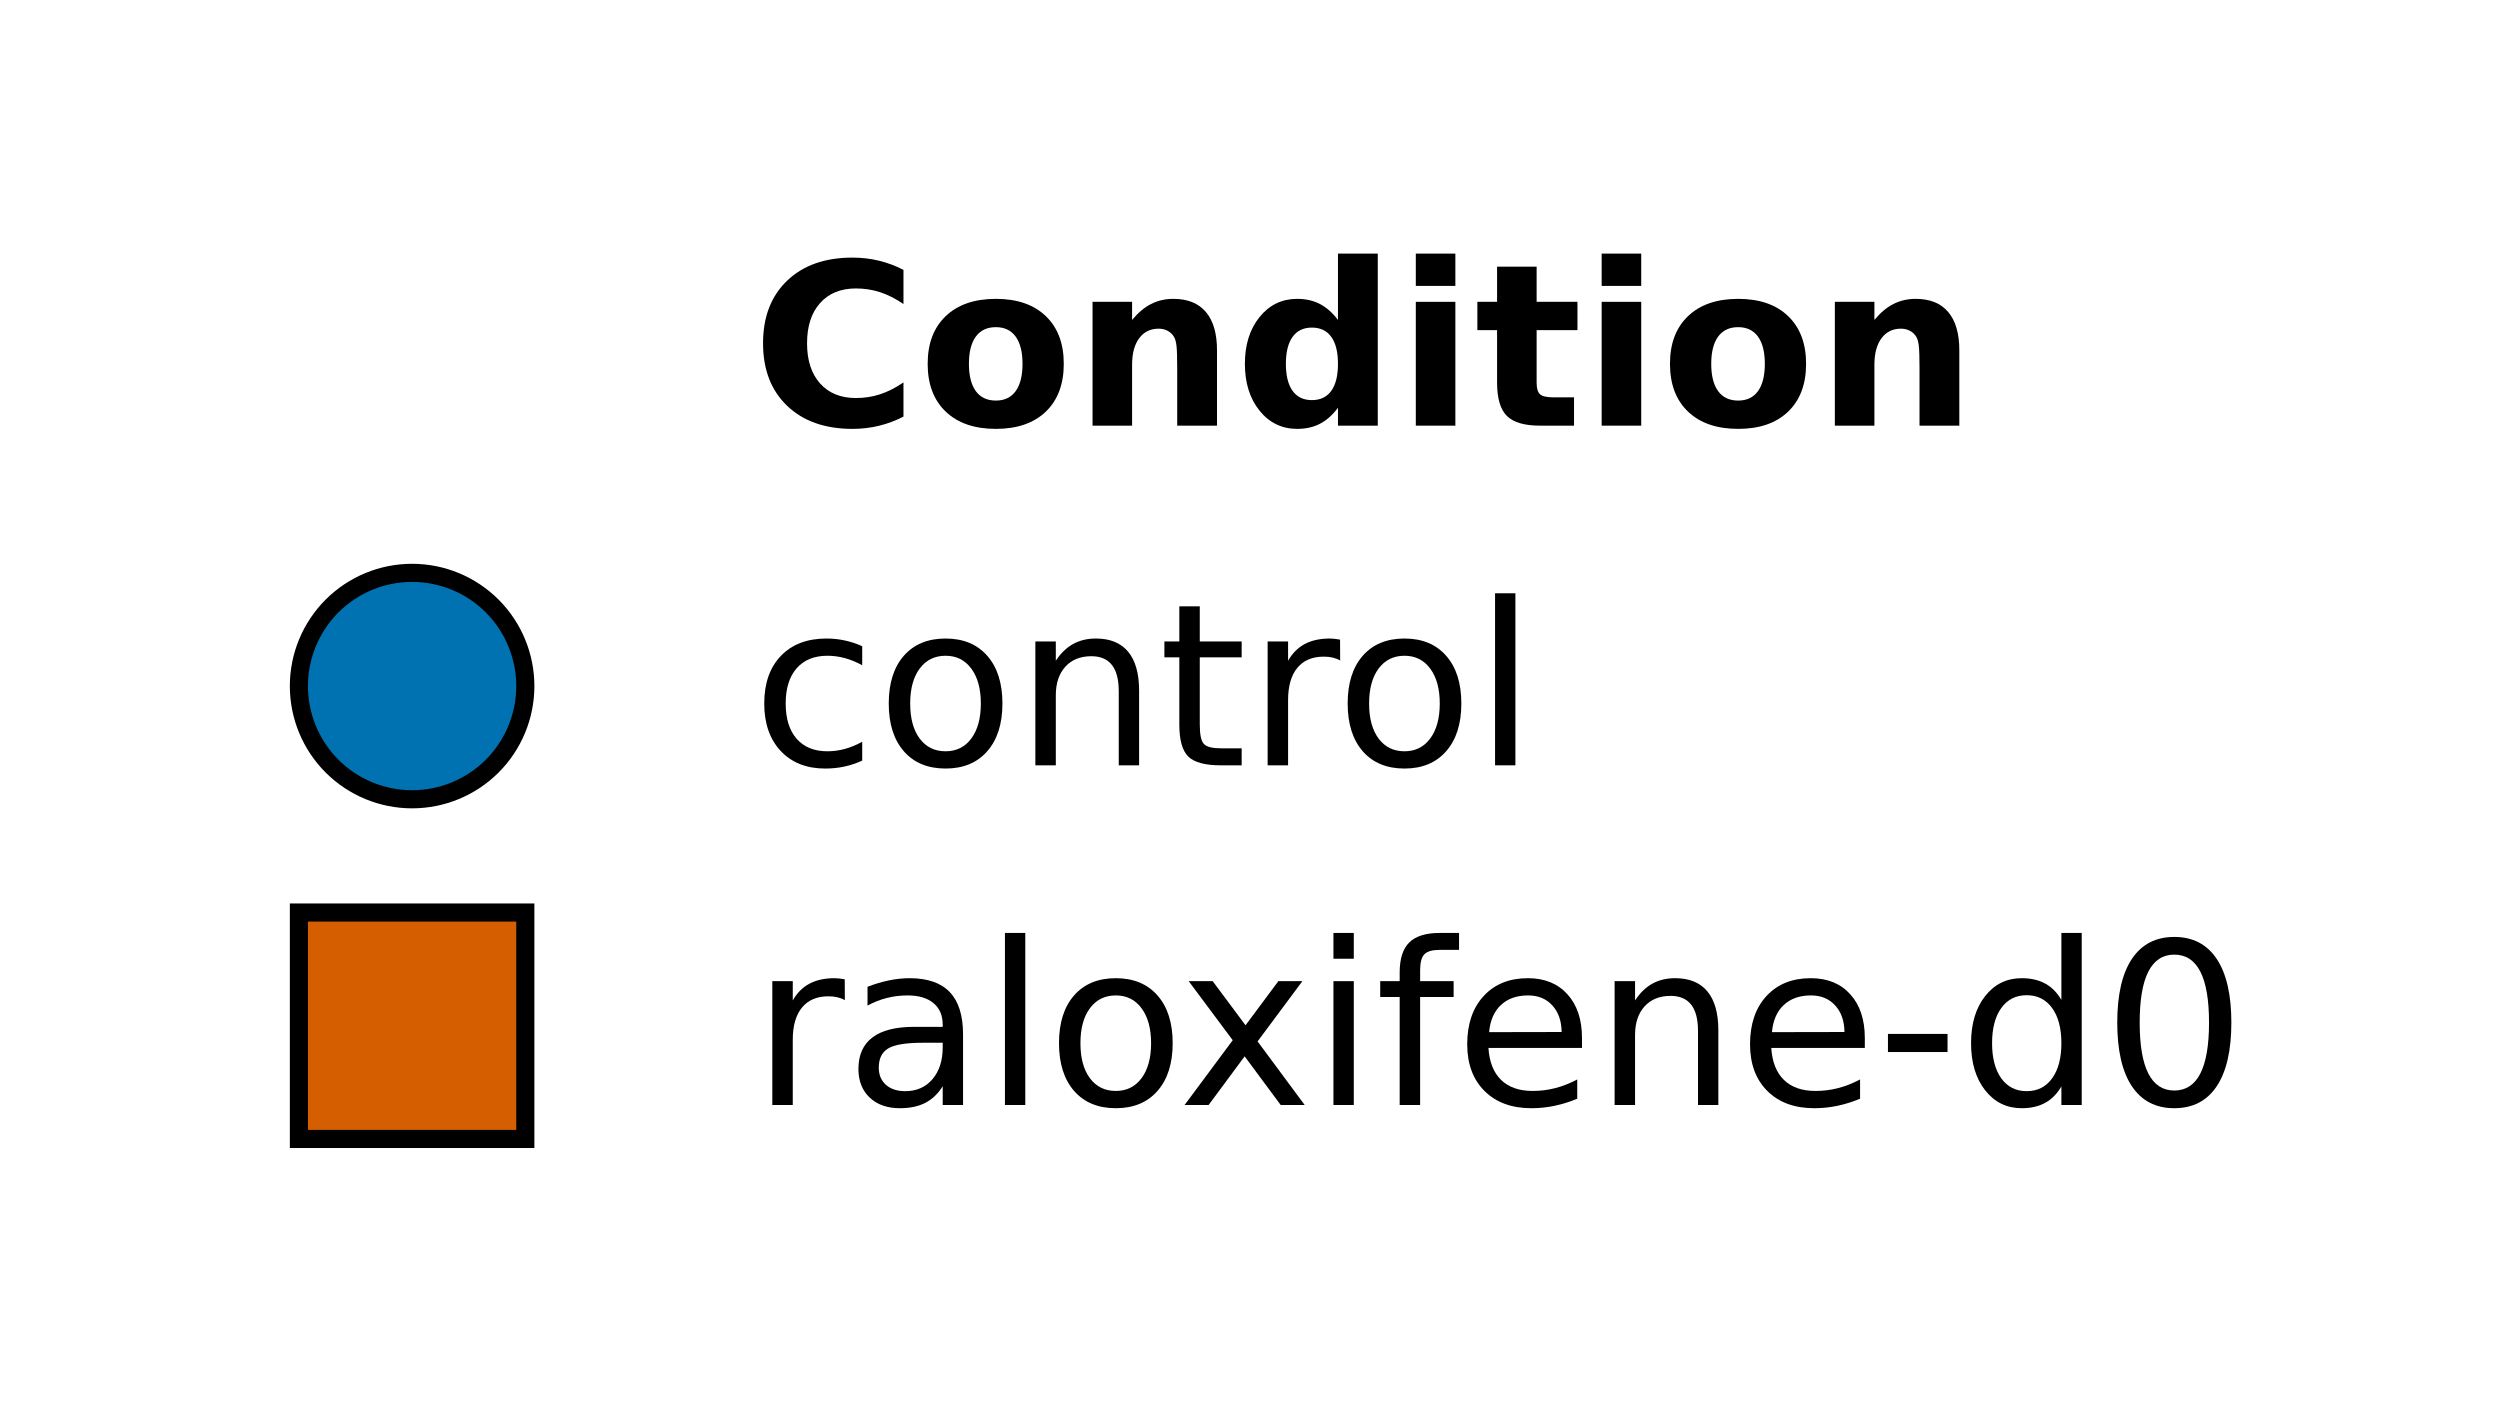
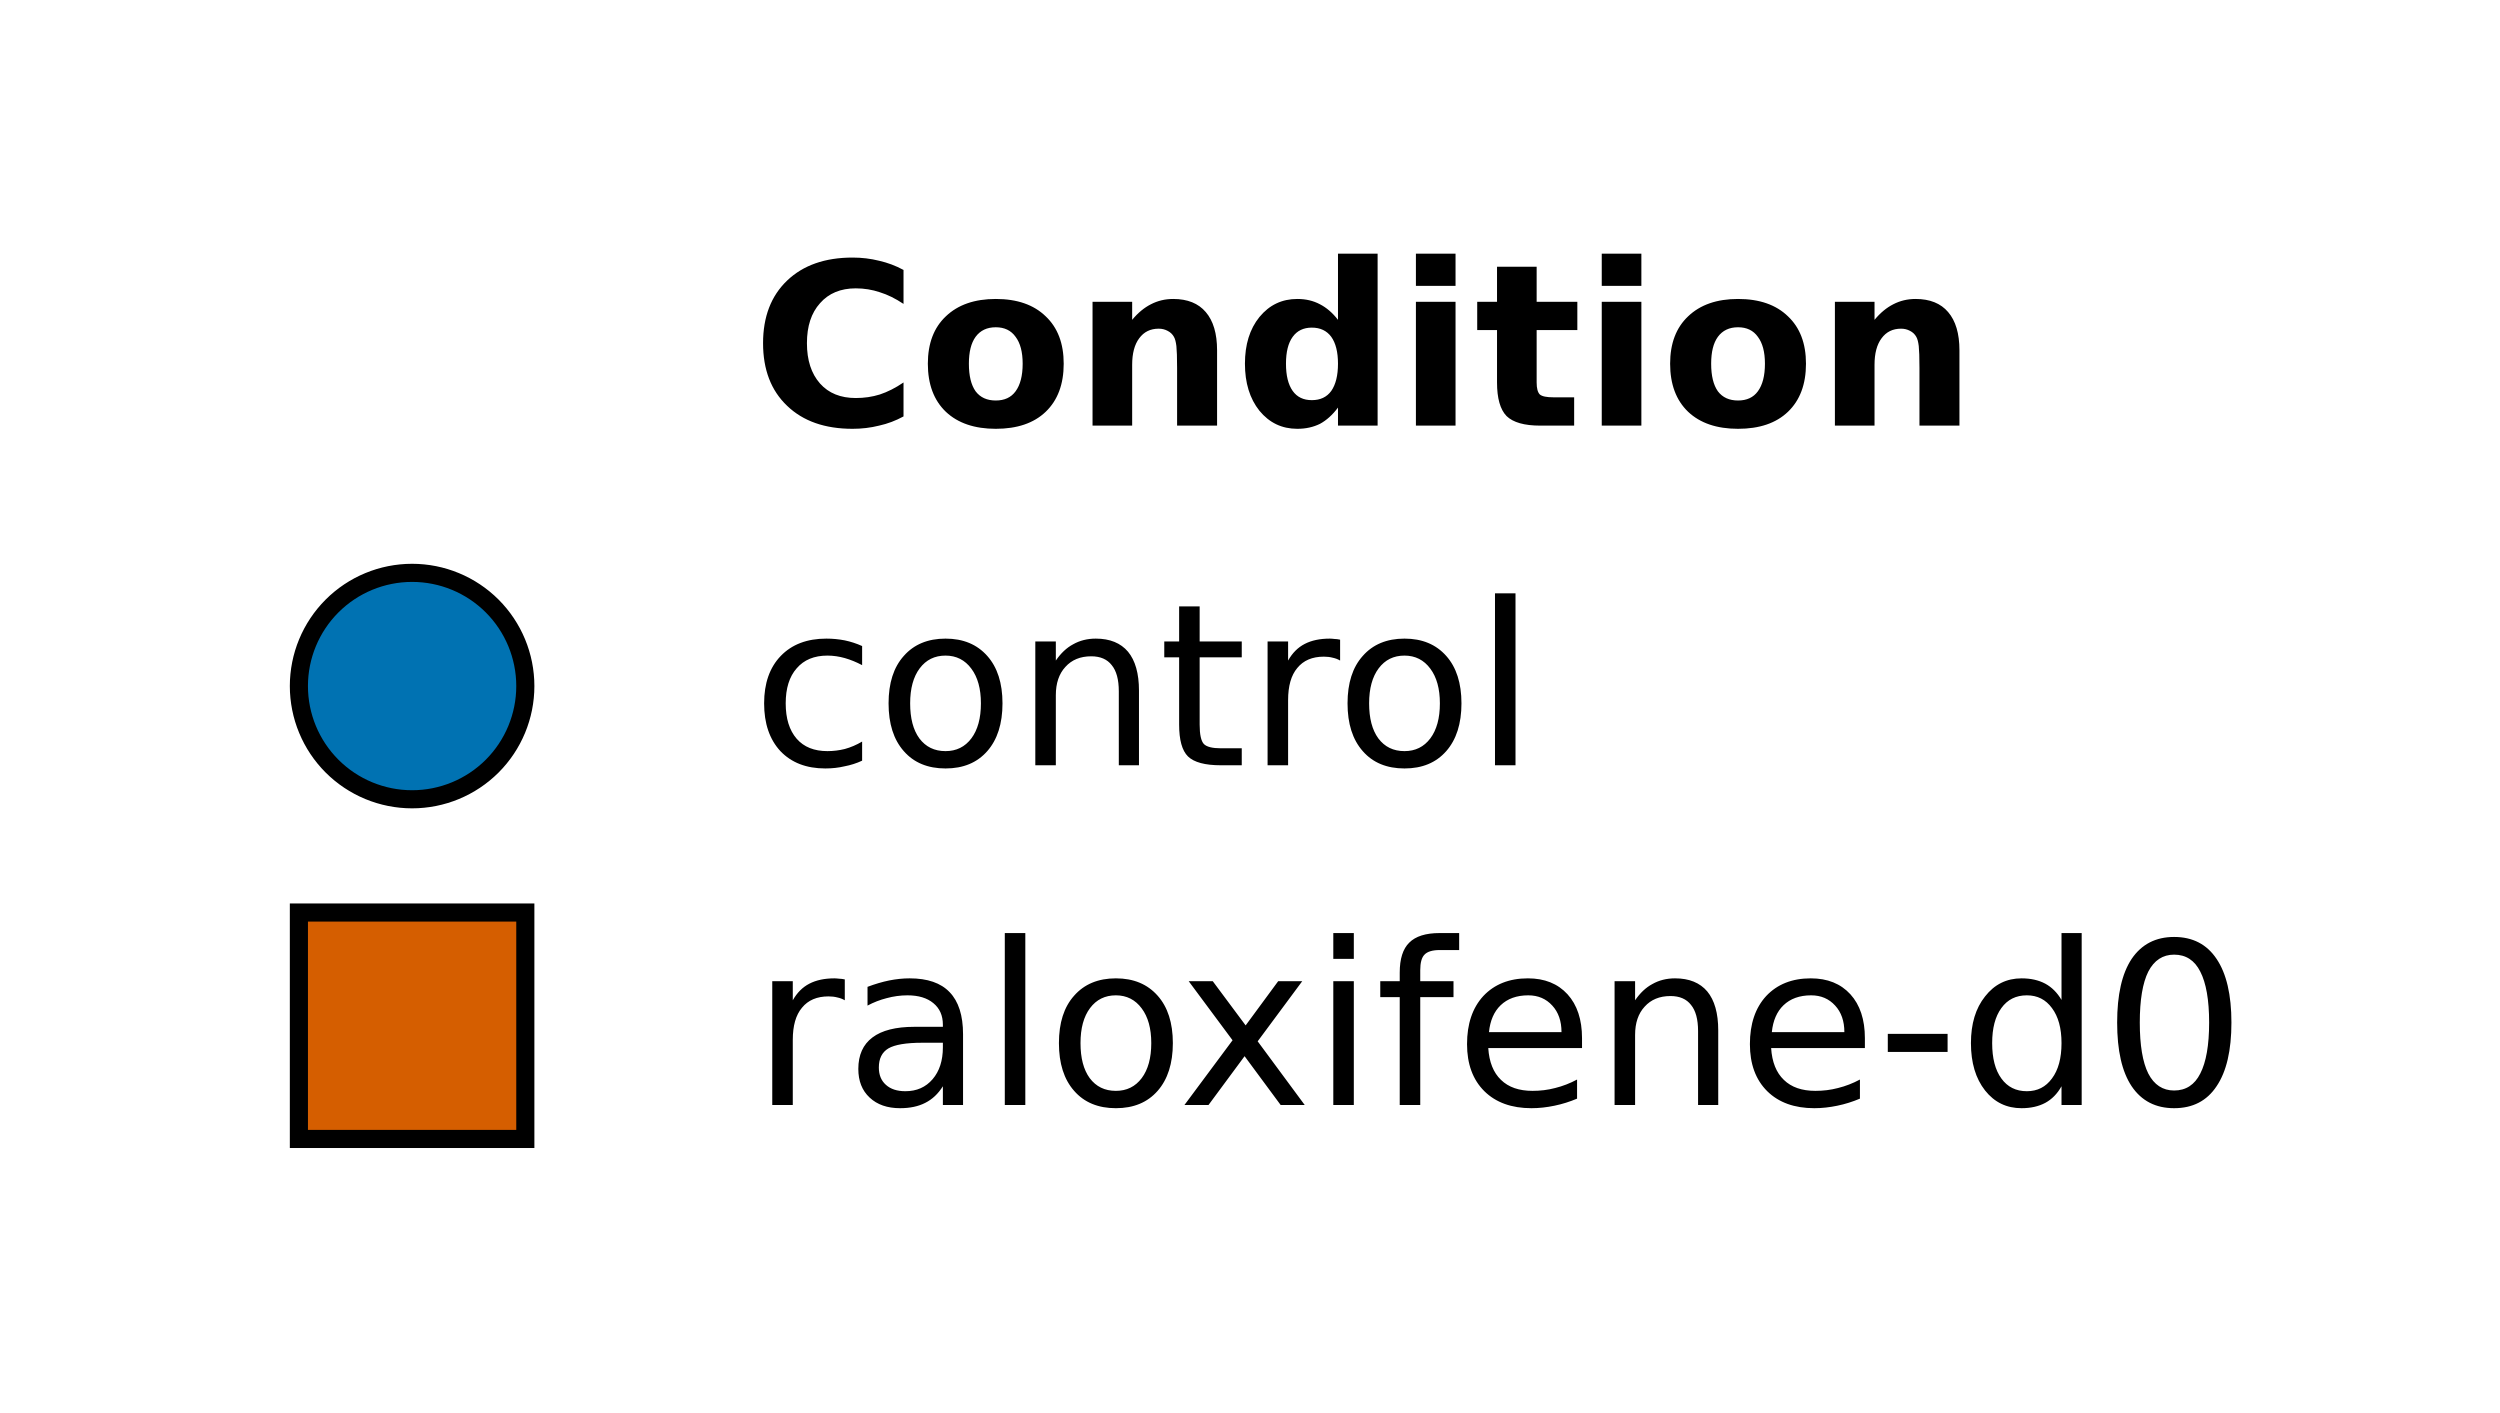
<svg xmlns="http://www.w3.org/2000/svg" xmlns:xlink="http://www.w3.org/1999/xlink" width="110.408pt" height="62.402pt" viewBox="0 0 110.408 62.402" version="1.1">
  <defs>
    <style type="text/css">*{stroke-linejoin: round; stroke-linecap: butt}</style>
  </defs>
  <g id="figure_1">
    <g id="patch_1">
      <path d="M -0 62.402  L 110.408 62.402  L 110.408 -0  L -0 -0  z " style="fill: #ffffff" />
    </g>
    <g id="legend_1">
      <g id="text_1">
-         <g transform="translate(33.2 18.79844) scale(0.1 -0.1)">
-           <defs>
-             <path id="DejaVuSans-Bold-26" d="M 4288 256  Q 3956 84 3597 -3  Q 3238 -91 2847 -91  Q 1681 -91 1000 561  Q 319 1213 319 2328  Q 319 3447 1000 4098  Q 1681 4750 2847 4750  Q 3238 4750 3597 4662  Q 3956 4575 4288 4403  L 4288 3438  Q 3953 3666 3628 3772  Q 3303 3878 2944 3878  Q 2300 3878 1931 3465  Q 1563 3053 1563 2328  Q 1563 1606 1931 1193  Q 2300 781 2944 781  Q 3303 781 3628 887  Q 3953 994 4288 1222  L 4288 256  z " transform="scale(0.015625)" />
-             <path id="DejaVuSans-Bold-52" d="M 2203 2784  Q 1831 2784 1636 2517  Q 1441 2250 1441 1747  Q 1441 1244 1636 976  Q 1831 709 2203 709  Q 2569 709 2762 976  Q 2956 1244 2956 1747  Q 2956 2250 2762 2517  Q 2569 2784 2203 2784  z M 2203 3584  Q 3106 3584 3614 3096  Q 4122 2609 4122 1747  Q 4122 884 3614 396  Q 3106 -91 2203 -91  Q 1297 -91 786 396  Q 275 884 275 1747  Q 275 2609 786 3096  Q 1297 3584 2203 3584  z " transform="scale(0.015625)" />
-             <path id="DejaVuSans-Bold-51" d="M 4056 2131  L 4056 0  L 2931 0  L 2931 347  L 2931 1631  Q 2931 2084 2911 2256  Q 2891 2428 2841 2509  Q 2775 2619 2662 2680  Q 2550 2741 2406 2741  Q 2056 2741 1856 2470  Q 1656 2200 1656 1722  L 1656 0  L 538 0  L 538 3500  L 1656 3500  L 1656 2988  Q 1909 3294 2193 3439  Q 2478 3584 2822 3584  Q 3428 3584 3742 3212  Q 4056 2841 4056 2131  z " transform="scale(0.015625)" />
-             <path id="DejaVuSans-Bold-47" d="M 2919 2988  L 2919 4863  L 4044 4863  L 4044 0  L 2919 0  L 2919 506  Q 2688 197 2409 53  Q 2131 -91 1766 -91  Q 1119 -91 703 423  Q 288 938 288 1747  Q 288 2556 703 3070  Q 1119 3584 1766 3584  Q 2128 3584 2408 3439  Q 2688 3294 2919 2988  z M 2181 722  Q 2541 722 2730 984  Q 2919 1247 2919 1747  Q 2919 2247 2730 2509  Q 2541 2772 2181 2772  Q 1825 2772 1636 2509  Q 1447 2247 1447 1747  Q 1447 1247 1636 984  Q 1825 722 2181 722  z " transform="scale(0.015625)" />
-             <path id="DejaVuSans-Bold-4c" d="M 538 3500  L 1656 3500  L 1656 0  L 538 0  L 538 3500  z M 538 4863  L 1656 4863  L 1656 3950  L 538 3950  L 538 4863  z " transform="scale(0.015625)" />
-             <path id="DejaVuSans-Bold-57" d="M 1759 4494  L 1759 3500  L 2913 3500  L 2913 2700  L 1759 2700  L 1759 1216  Q 1759 972 1856 886  Q 1953 800 2241 800  L 2816 800  L 2816 0  L 1856 0  Q 1194 0 917 276  Q 641 553 641 1216  L 641 2700  L 84 2700  L 84 3500  L 641 3500  L 641 4494  L 1759 4494  z " transform="scale(0.015625)" />
-           </defs>
-           <use xlink:href="#DejaVuSans-Bold-26" />
-           <use xlink:href="#DejaVuSans-Bold-52" transform="translate(73.39062 0)" />
-           <use xlink:href="#DejaVuSans-Bold-51" transform="translate(142.0938 0)" />
-           <use xlink:href="#DejaVuSans-Bold-47" transform="translate(213.2812 0)" />
-           <use xlink:href="#DejaVuSans-Bold-4c" transform="translate(284.8594 0)" />
-           <use xlink:href="#DejaVuSans-Bold-57" transform="translate(319.1406 0)" />
-           <use xlink:href="#DejaVuSans-Bold-4c" transform="translate(366.9375 0)" />
-           <use xlink:href="#DejaVuSans-Bold-52" transform="translate(401.2188 0)" />
-           <use xlink:href="#DejaVuSans-Bold-51" transform="translate(469.9219 0)" />
-         </g>
+         <text style="font-weight: 700; font-size: 10px; font-family: 'DejaVu Sans', 'Bitstream Vera Sans', 'Computer Modern Sans Serif', 'Lucida Grande', 'Verdana', 'Geneva', 'Lucid', 'Arial', 'Helvetica', 'Avant Garde', sans-serif; text-anchor: start" x="33.2" y="18.798" transform="rotate(-0 33.2 18.79844)">Condition</text>
      </g>
      <g id="line2d_1">
        <defs>
-           <path id="maa829150ff" d="M 0 5  C 1.326 5 2.598 4.473 3.536 3.536  C 4.473 2.598 5 1.326 5 0  C 5 -1.326 4.473 -2.598 3.536 -3.536  C 2.598 -4.473 1.326 -5 0 -5  C -1.326 -5 -2.598 -4.473 -3.536 -3.536  C -4.473 -2.598 -5 -1.326 -5 0  C -5 1.326 -4.473 2.598 -3.536 3.536  C -2.598 4.473 -1.326 5 0 5  z " style="stroke: #000000; stroke-width: 0.8" />
+           <path id="m104372557a" d="M 0 5  C 1.326 5 2.598 4.473 3.536 3.536  C 4.473 2.598 5 1.326 5 0  C 5 -1.326 4.473 -2.598 3.536 -3.536  C 2.598 -4.473 1.326 -5 0 -5  C -1.326 -5 -2.598 -4.473 -3.536 -3.536  C -4.473 -2.598 -5 -1.326 -5 0  C -5 1.326 -4.473 2.598 -3.536 3.536  C -2.598 4.473 -1.326 5 0 5  z " style="stroke: #000000; stroke-width: 0.8" />
        </defs>
        <g>
-           <use xlink:href="#maa829150ff" x="18.2" y="30.299" style="fill: #0072b2; stroke: #000000; stroke-width: 0.8" />
+           <use xlink:href="#m104372557a" x="18.2" y="30.299" style="fill: #0072b2; stroke: #000000; stroke-width: 0.8" />
        </g>
      </g>
      <g id="text_2">
-         <g transform="translate(33.2 33.79922) scale(0.1 -0.1)">
-           <defs>
-             <path id="DejaVuSans-46" d="M 3122 3366  L 3122 2828  Q 2878 2963 2633 3030  Q 2388 3097 2138 3097  Q 1578 3097 1268 2742  Q 959 2388 959 1747  Q 959 1106 1268 751  Q 1578 397 2138 397  Q 2388 397 2633 464  Q 2878 531 3122 666  L 3122 134  Q 2881 22 2623 -34  Q 2366 -91 2075 -91  Q 1284 -91 818 406  Q 353 903 353 1747  Q 353 2603 823 3093  Q 1294 3584 2113 3584  Q 2378 3584 2631 3529  Q 2884 3475 3122 3366  z " transform="scale(0.015625)" />
-             <path id="DejaVuSans-52" d="M 1959 3097  Q 1497 3097 1228 2736  Q 959 2375 959 1747  Q 959 1119 1226 758  Q 1494 397 1959 397  Q 2419 397 2687 759  Q 2956 1122 2956 1747  Q 2956 2369 2687 2733  Q 2419 3097 1959 3097  z M 1959 3584  Q 2709 3584 3137 3096  Q 3566 2609 3566 1747  Q 3566 888 3137 398  Q 2709 -91 1959 -91  Q 1206 -91 779 398  Q 353 888 353 1747  Q 353 2609 779 3096  Q 1206 3584 1959 3584  z " transform="scale(0.015625)" />
-             <path id="DejaVuSans-51" d="M 3513 2113  L 3513 0  L 2938 0  L 2938 2094  Q 2938 2591 2744 2837  Q 2550 3084 2163 3084  Q 1697 3084 1428 2787  Q 1159 2491 1159 1978  L 1159 0  L 581 0  L 581 3500  L 1159 3500  L 1159 2956  Q 1366 3272 1645 3428  Q 1925 3584 2291 3584  Q 2894 3584 3203 3211  Q 3513 2838 3513 2113  z " transform="scale(0.015625)" />
-             <path id="DejaVuSans-57" d="M 1172 4494  L 1172 3500  L 2356 3500  L 2356 3053  L 1172 3053  L 1172 1153  Q 1172 725 1289 603  Q 1406 481 1766 481  L 2356 481  L 2356 0  L 1766 0  Q 1100 0 847 248  Q 594 497 594 1153  L 594 3053  L 172 3053  L 172 3500  L 594 3500  L 594 4494  L 1172 4494  z " transform="scale(0.015625)" />
-             <path id="DejaVuSans-55" d="M 2631 2963  Q 2534 3019 2420 3045  Q 2306 3072 2169 3072  Q 1681 3072 1420 2755  Q 1159 2438 1159 1844  L 1159 0  L 581 0  L 581 3500  L 1159 3500  L 1159 2956  Q 1341 3275 1631 3429  Q 1922 3584 2338 3584  Q 2397 3584 2469 3576  Q 2541 3569 2628 3553  L 2631 2963  z " transform="scale(0.015625)" />
-             <path id="DejaVuSans-4f" d="M 603 4863  L 1178 4863  L 1178 0  L 603 0  L 603 4863  z " transform="scale(0.015625)" />
-           </defs>
-           <use xlink:href="#DejaVuSans-46" />
-           <use xlink:href="#DejaVuSans-52" transform="translate(54.98438 0)" />
-           <use xlink:href="#DejaVuSans-51" transform="translate(116.1719 0)" />
-           <use xlink:href="#DejaVuSans-57" transform="translate(179.5469 0)" />
-           <use xlink:href="#DejaVuSans-55" transform="translate(218.75 0)" />
-           <use xlink:href="#DejaVuSans-52" transform="translate(257.6562 0)" />
-           <use xlink:href="#DejaVuSans-4f" transform="translate(318.8438 0)" />
-         </g>
+         <text style="font-size: 10px; font-family: 'DejaVu Sans', 'Bitstream Vera Sans', 'Computer Modern Sans Serif', 'Lucida Grande', 'Verdana', 'Geneva', 'Lucid', 'Arial', 'Helvetica', 'Avant Garde', sans-serif; text-anchor: start" x="33.2" y="33.799" transform="rotate(-0 33.2 33.79922)">control</text>
      </g>
      <g id="line2d_2">
        <defs>
-           <path id="m0c038c449e" d="M -5 5  L 5 5  L 5 -5  L -5 -5  z " style="stroke: #000000; stroke-width: 0.8; stroke-linejoin: miter" />
+           <path id="mb22bbc0720" d="M -5 5  L 5 5  L 5 -5  L -5 -5  z " style="stroke: #000000; stroke-width: 0.8; stroke-linejoin: miter" />
        </defs>
        <g>
-           <use xlink:href="#m0c038c449e" x="18.2" y="45.3" style="fill: #d55e00; stroke: #000000; stroke-width: 0.8; stroke-linejoin: miter" />
+           <use xlink:href="#mb22bbc0720" x="18.2" y="45.3" style="fill: #d55e00; stroke: #000000; stroke-width: 0.8; stroke-linejoin: miter" />
        </g>
      </g>
      <g id="text_3">
-         <g transform="translate(33.2 48.8) scale(0.1 -0.1)">
-           <defs>
-             <path id="DejaVuSans-44" d="M 2194 1759  Q 1497 1759 1228 1600  Q 959 1441 959 1056  Q 959 750 1161 570  Q 1363 391 1709 391  Q 2188 391 2477 730  Q 2766 1069 2766 1631  L 2766 1759  L 2194 1759  z M 3341 1997  L 3341 0  L 2766 0  L 2766 531  Q 2569 213 2275 61  Q 1981 -91 1556 -91  Q 1019 -91 701 211  Q 384 513 384 1019  Q 384 1609 779 1909  Q 1175 2209 1959 2209  L 2766 2209  L 2766 2266  Q 2766 2663 2505 2880  Q 2244 3097 1772 3097  Q 1472 3097 1187 3025  Q 903 2953 641 2809  L 641 3341  Q 956 3463 1253 3523  Q 1550 3584 1831 3584  Q 2591 3584 2966 3190  Q 3341 2797 3341 1997  z " transform="scale(0.015625)" />
-             <path id="DejaVuSans-5b" d="M 3513 3500  L 2247 1797  L 3578 0  L 2900 0  L 1881 1375  L 863 0  L 184 0  L 1544 1831  L 300 3500  L 978 3500  L 1906 2253  L 2834 3500  L 3513 3500  z " transform="scale(0.015625)" />
-             <path id="DejaVuSans-4c" d="M 603 3500  L 1178 3500  L 1178 0  L 603 0  L 603 3500  z M 603 4863  L 1178 4863  L 1178 4134  L 603 4134  L 603 4863  z " transform="scale(0.015625)" />
-             <path id="DejaVuSans-49" d="M 2375 4863  L 2375 4384  L 1825 4384  Q 1516 4384 1395 4259  Q 1275 4134 1275 3809  L 1275 3500  L 2222 3500  L 2222 3053  L 1275 3053  L 1275 0  L 697 0  L 697 3053  L 147 3053  L 147 3500  L 697 3500  L 697 3744  Q 697 4328 969 4595  Q 1241 4863 1831 4863  L 2375 4863  z " transform="scale(0.015625)" />
-             <path id="DejaVuSans-48" d="M 3597 1894  L 3597 1613  L 953 1613  Q 991 1019 1311 708  Q 1631 397 2203 397  Q 2534 397 2845 478  Q 3156 559 3463 722  L 3463 178  Q 3153 47 2828 -22  Q 2503 -91 2169 -91  Q 1331 -91 842 396  Q 353 884 353 1716  Q 353 2575 817 3079  Q 1281 3584 2069 3584  Q 2775 3584 3186 3129  Q 3597 2675 3597 1894  z M 3022 2063  Q 3016 2534 2758 2815  Q 2500 3097 2075 3097  Q 1594 3097 1305 2825  Q 1016 2553 972 2059  L 3022 2063  z " transform="scale(0.015625)" />
-             <path id="DejaVuSans-10" d="M 313 2009  L 1997 2009  L 1997 1497  L 313 1497  L 313 2009  z " transform="scale(0.015625)" />
-             <path id="DejaVuSans-47" d="M 2906 2969  L 2906 4863  L 3481 4863  L 3481 0  L 2906 0  L 2906 525  Q 2725 213 2448 61  Q 2172 -91 1784 -91  Q 1150 -91 751 415  Q 353 922 353 1747  Q 353 2572 751 3078  Q 1150 3584 1784 3584  Q 2172 3584 2448 3432  Q 2725 3281 2906 2969  z M 947 1747  Q 947 1113 1208 752  Q 1469 391 1925 391  Q 2381 391 2643 752  Q 2906 1113 2906 1747  Q 2906 2381 2643 2742  Q 2381 3103 1925 3103  Q 1469 3103 1208 2742  Q 947 2381 947 1747  z " transform="scale(0.015625)" />
-             <path id="DejaVuSans-13" d="M 2034 4250  Q 1547 4250 1301 3770  Q 1056 3291 1056 2328  Q 1056 1369 1301 889  Q 1547 409 2034 409  Q 2525 409 2770 889  Q 3016 1369 3016 2328  Q 3016 3291 2770 3770  Q 2525 4250 2034 4250  z M 2034 4750  Q 2819 4750 3233 4129  Q 3647 3509 3647 2328  Q 3647 1150 3233 529  Q 2819 -91 2034 -91  Q 1250 -91 836 529  Q 422 1150 422 2328  Q 422 3509 836 4129  Q 1250 4750 2034 4750  z " transform="scale(0.015625)" />
-           </defs>
-           <use xlink:href="#DejaVuSans-55" />
-           <use xlink:href="#DejaVuSans-44" transform="translate(41.10938 0)" />
-           <use xlink:href="#DejaVuSans-4f" transform="translate(102.3906 0)" />
-           <use xlink:href="#DejaVuSans-52" transform="translate(130.1719 0)" />
-           <use xlink:href="#DejaVuSans-5b" transform="translate(188.2812 0)" />
-           <use xlink:href="#DejaVuSans-4c" transform="translate(247.4688 0)" />
-           <use xlink:href="#DejaVuSans-49" transform="translate(275.25 0)" />
-           <use xlink:href="#DejaVuSans-48" transform="translate(310.4531 0)" />
-           <use xlink:href="#DejaVuSans-51" transform="translate(371.9844 0)" />
-           <use xlink:href="#DejaVuSans-48" transform="translate(435.3594 0)" />
-           <use xlink:href="#DejaVuSans-10" transform="translate(496.8906 0)" />
-           <use xlink:href="#DejaVuSans-47" transform="translate(532.9688 0)" />
-           <use xlink:href="#DejaVuSans-13" transform="translate(596.4531 0)" />
-         </g>
+         <text style="font-size: 10px; font-family: 'DejaVu Sans', 'Bitstream Vera Sans', 'Computer Modern Sans Serif', 'Lucida Grande', 'Verdana', 'Geneva', 'Lucid', 'Arial', 'Helvetica', 'Avant Garde', sans-serif; text-anchor: start" x="33.2" y="48.8" transform="rotate(-0 33.2 48.8)">raloxifene-d0</text>
      </g>
    </g>
  </g>
</svg>
